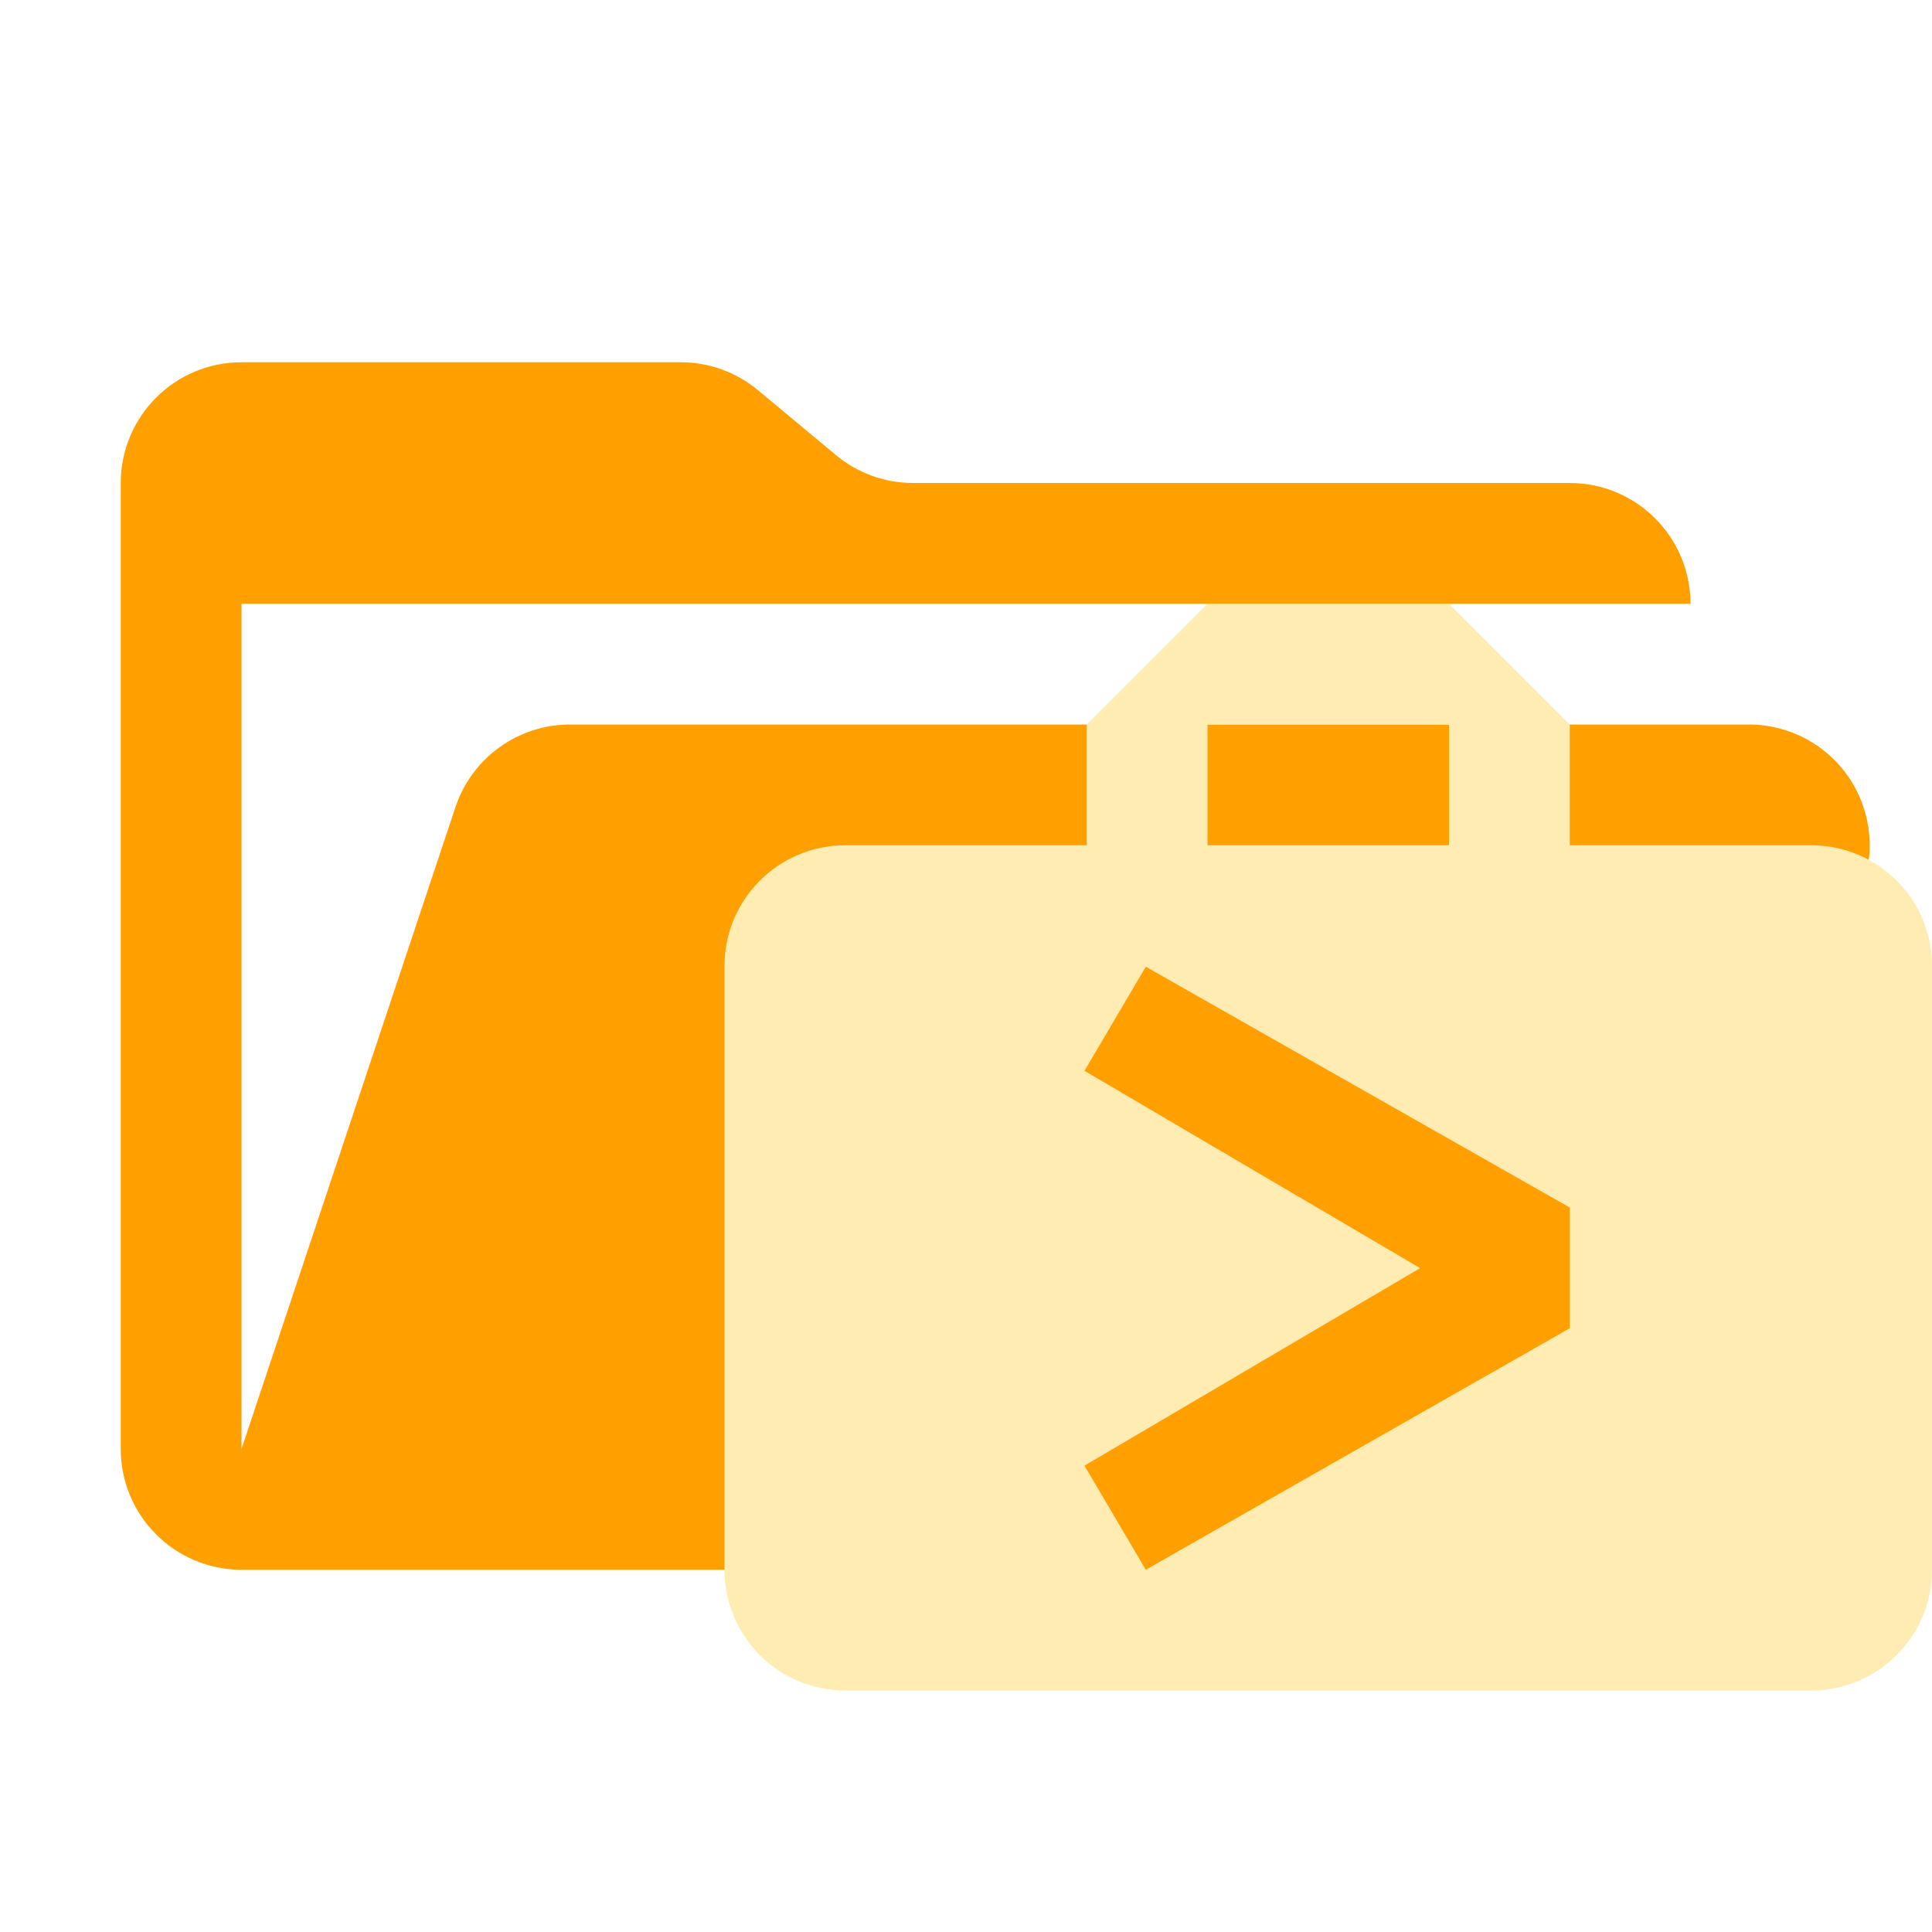
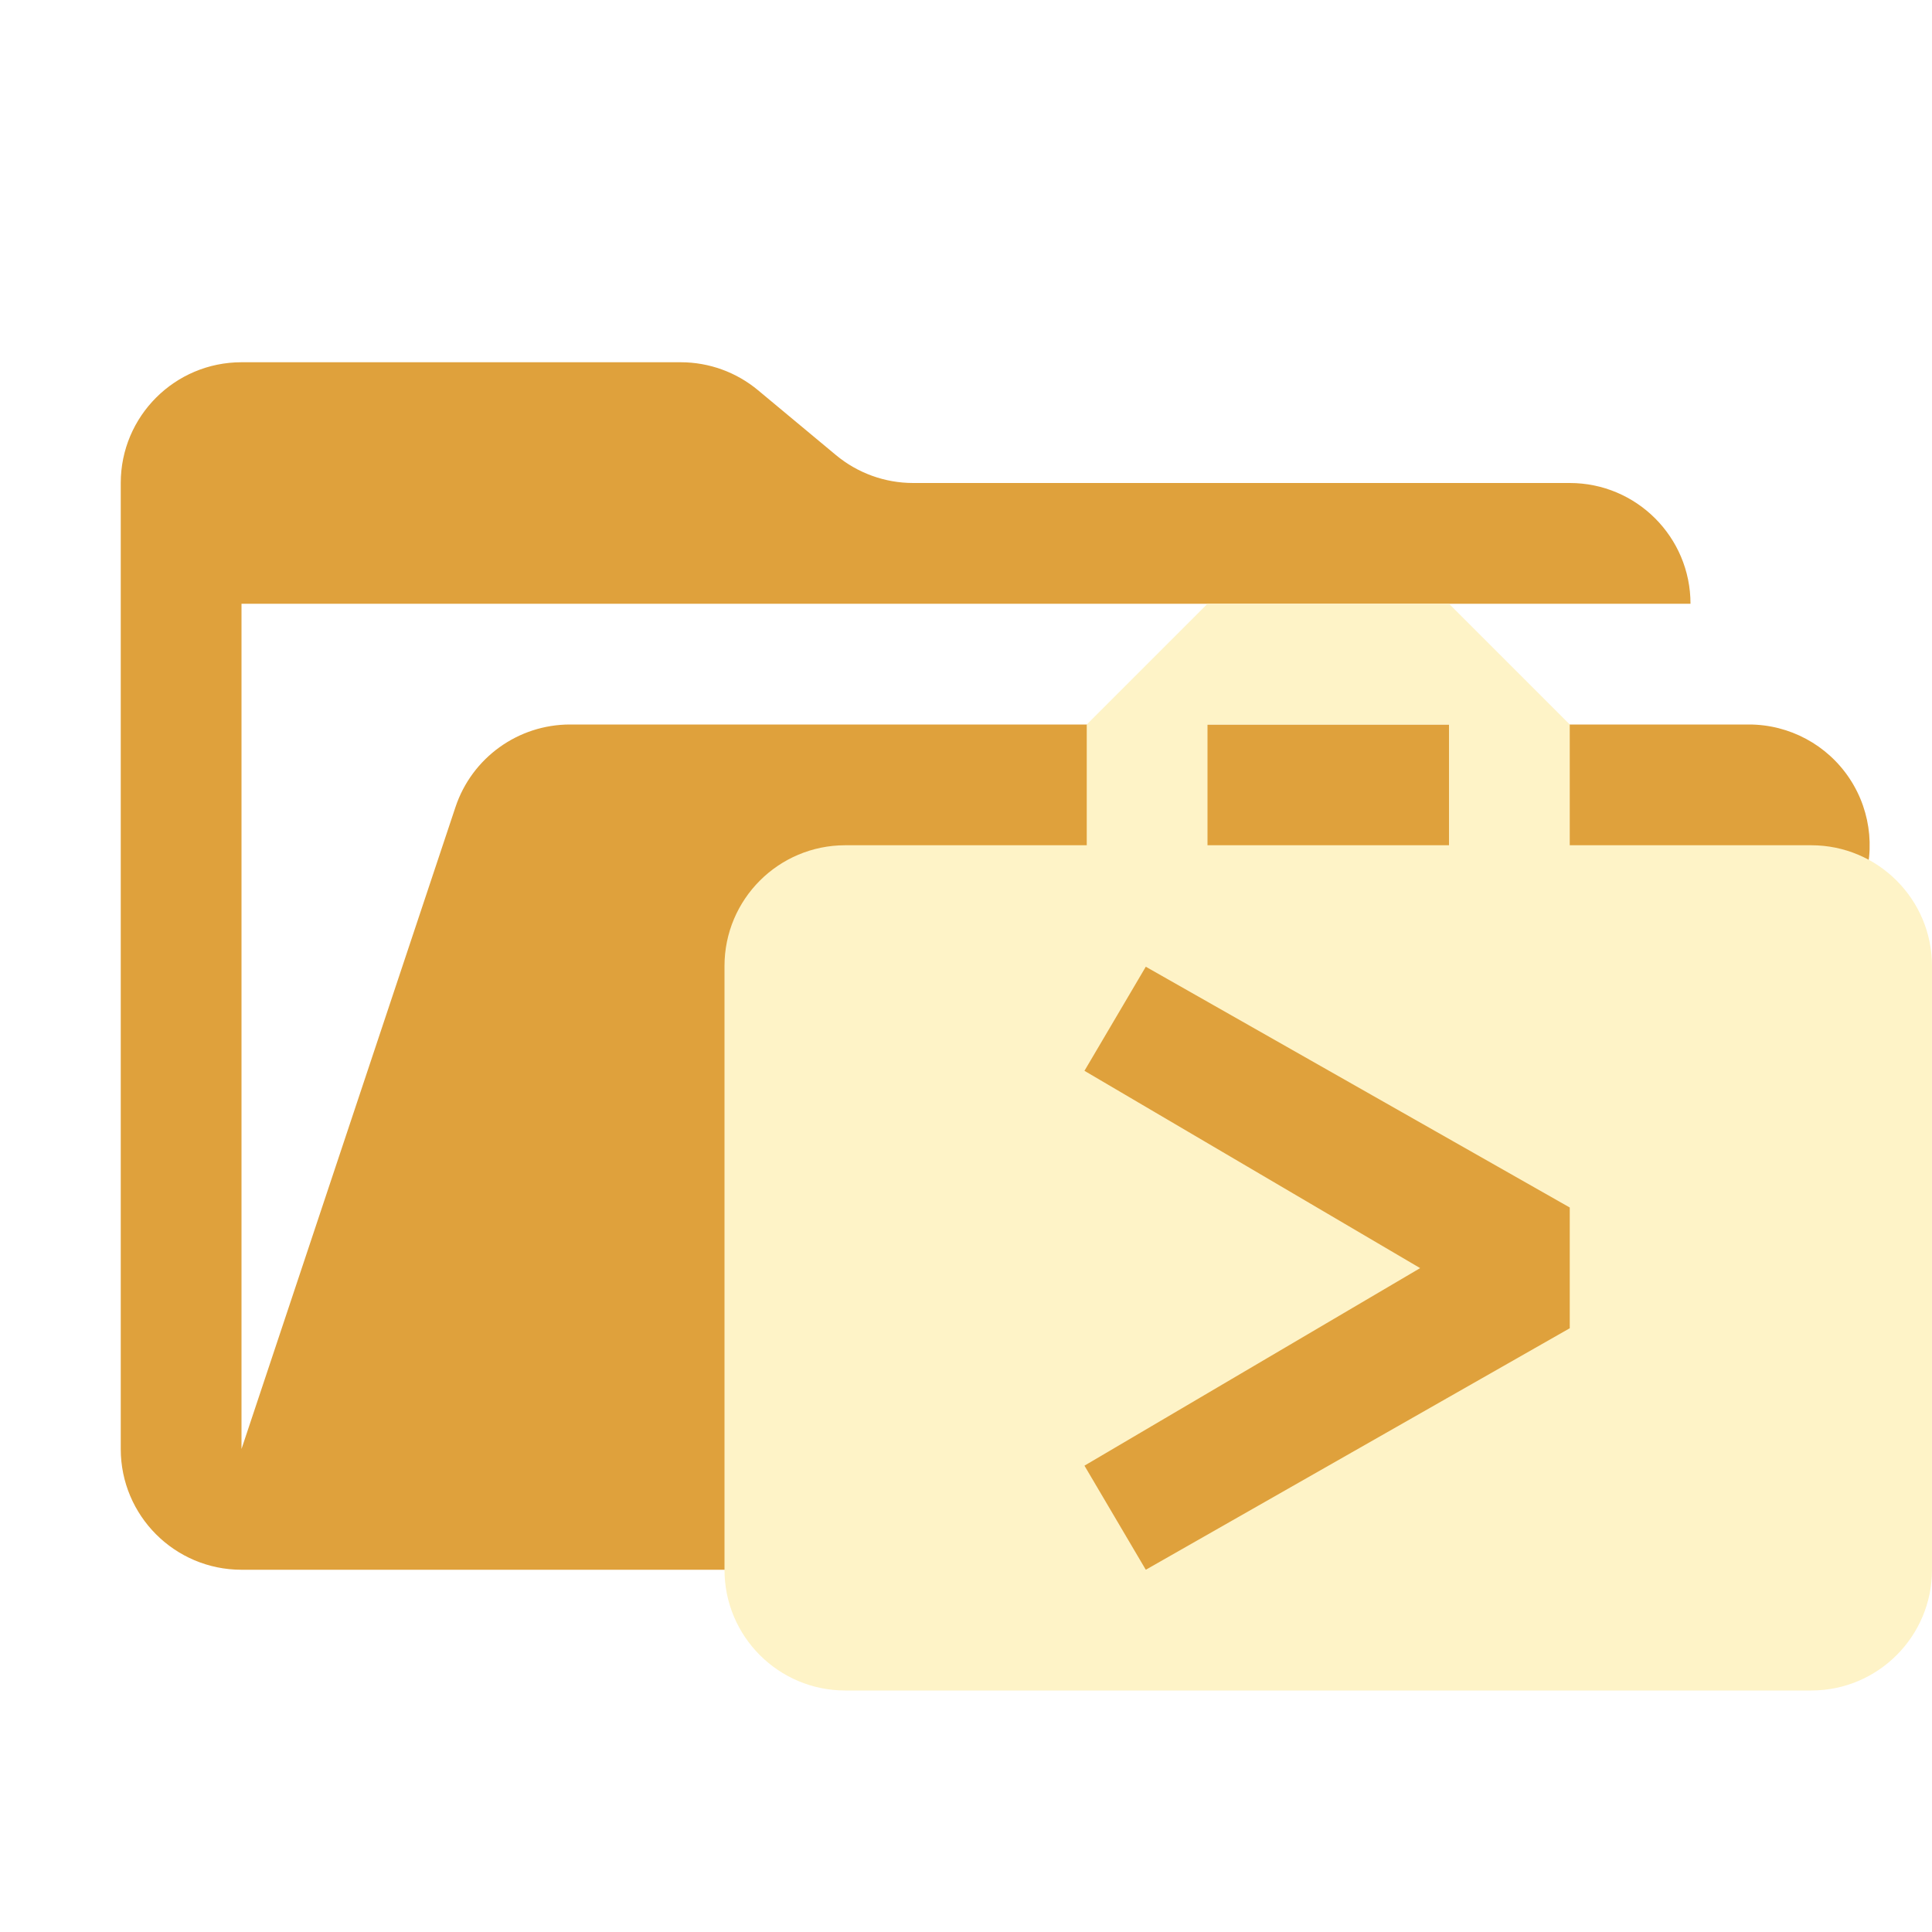
<svg xmlns="http://www.w3.org/2000/svg" viewBox="0 0 16 16">
-   <path id="folder" fill="#ffa000" d="M14.483 6H4.721a1 1 0 0 0-.949.684L2 12V5h12a1 1 0 0 0-1-1H7.562a1 1 0 0 1-.64-.232l-.644-.536A1 1 0 0 0 5.638 3H2a1 1 0 0 0-1 1v8a1 1 0 0 0 1 1h11l2.403-5.606A1 1 0 0 0 14.483 6" />
-   <path id="motive" fill="#ffecb3" d="M15 7h-2V6l-1-1h-2L9 6v1H7a1 1 0 0 0-1 1v5a1 1 0 0 0 1 1h8a1 1 0 0 0 1-1V8a1 1 0 0 0-1-1m-5-1h2v1h-2zm3 5-3.511 2-.508-.862 2.78-1.636-2.78-1.634.508-.862L13 10Z" />
+   <path id="folder" fill="#dfa13c" d="M14.483 6H4.721a1 1 0 0 0-.949.684L2 12V5h12a1 1 0 0 0-1-1H7.562a1 1 0 0 1-.64-.232l-.644-.536A1 1 0 0 0 5.638 3H2a1 1 0 0 0-1 1v8a1 1 0 0 0 1 1h11l2.403-5.606A1 1 0 0 0 14.483 6" />
+   <path id="motive" fill="#fef3c7" d="M15 7h-2V6l-1-1h-2L9 6v1H7a1 1 0 0 0-1 1v5a1 1 0 0 0 1 1h8a1 1 0 0 0 1-1V8a1 1 0 0 0-1-1m-5-1h2v1h-2zm3 5-3.511 2-.508-.862 2.78-1.636-2.78-1.634.508-.862L13 10Z" />
</svg>
